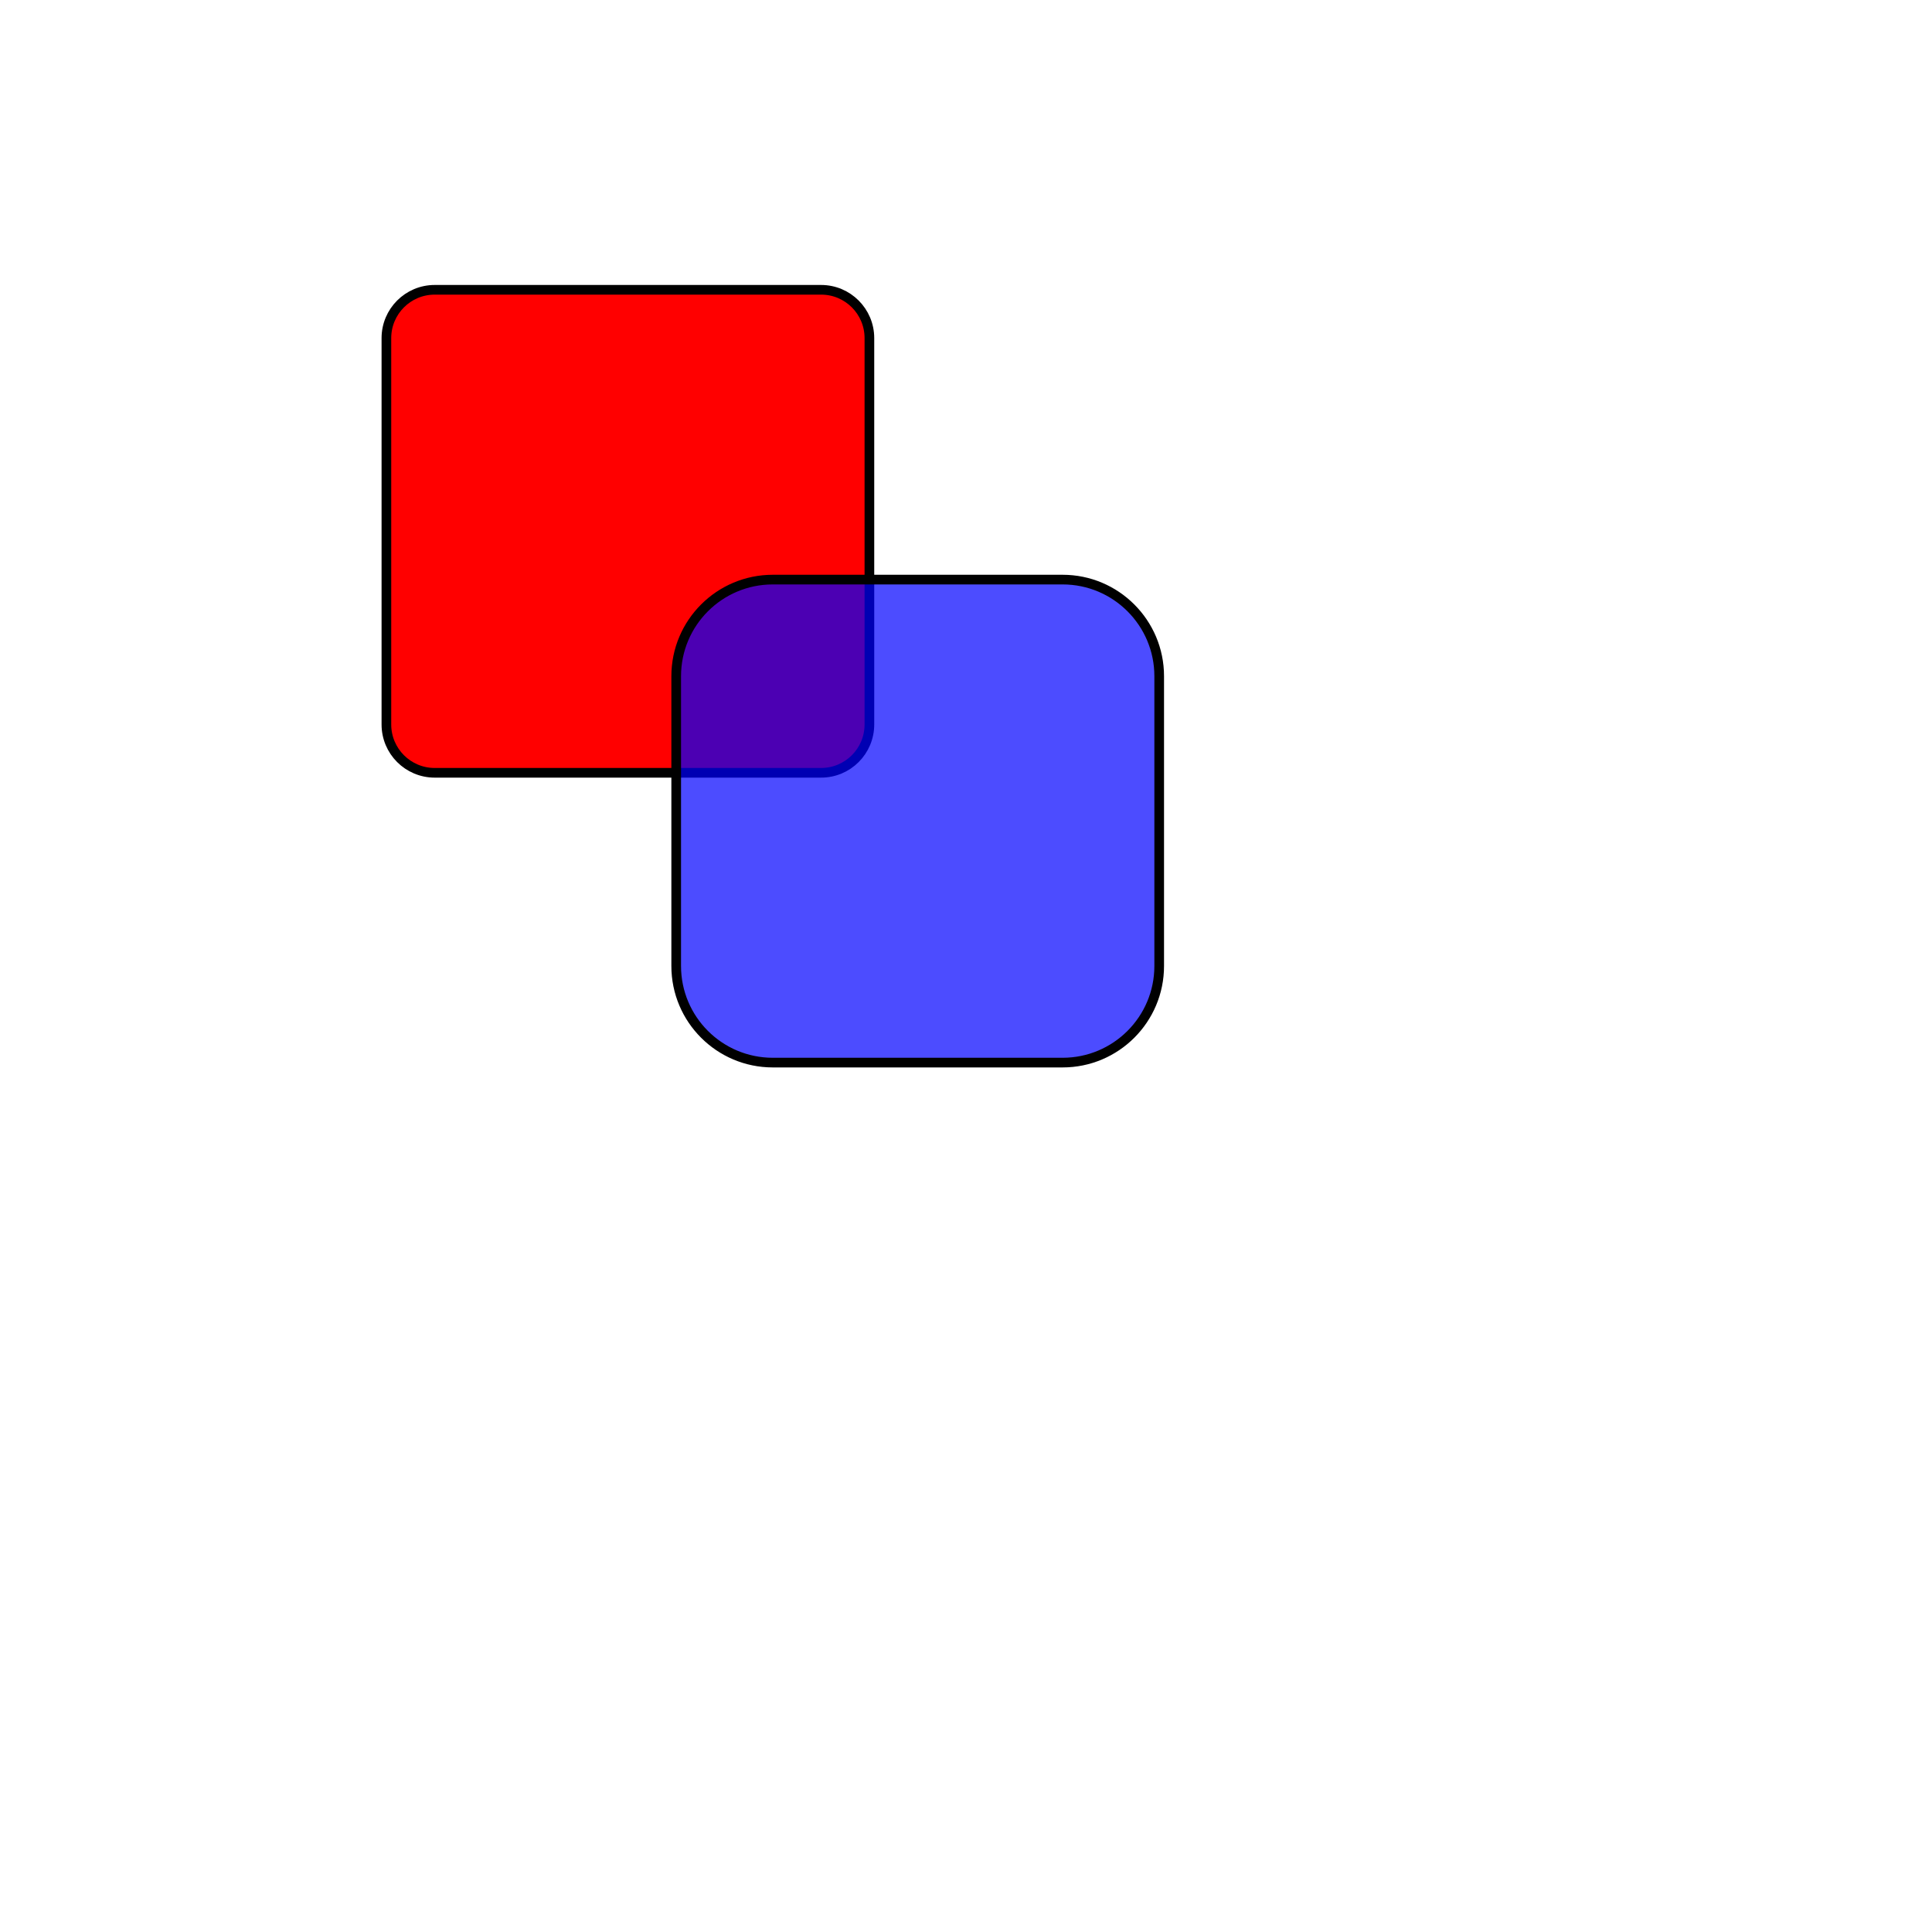
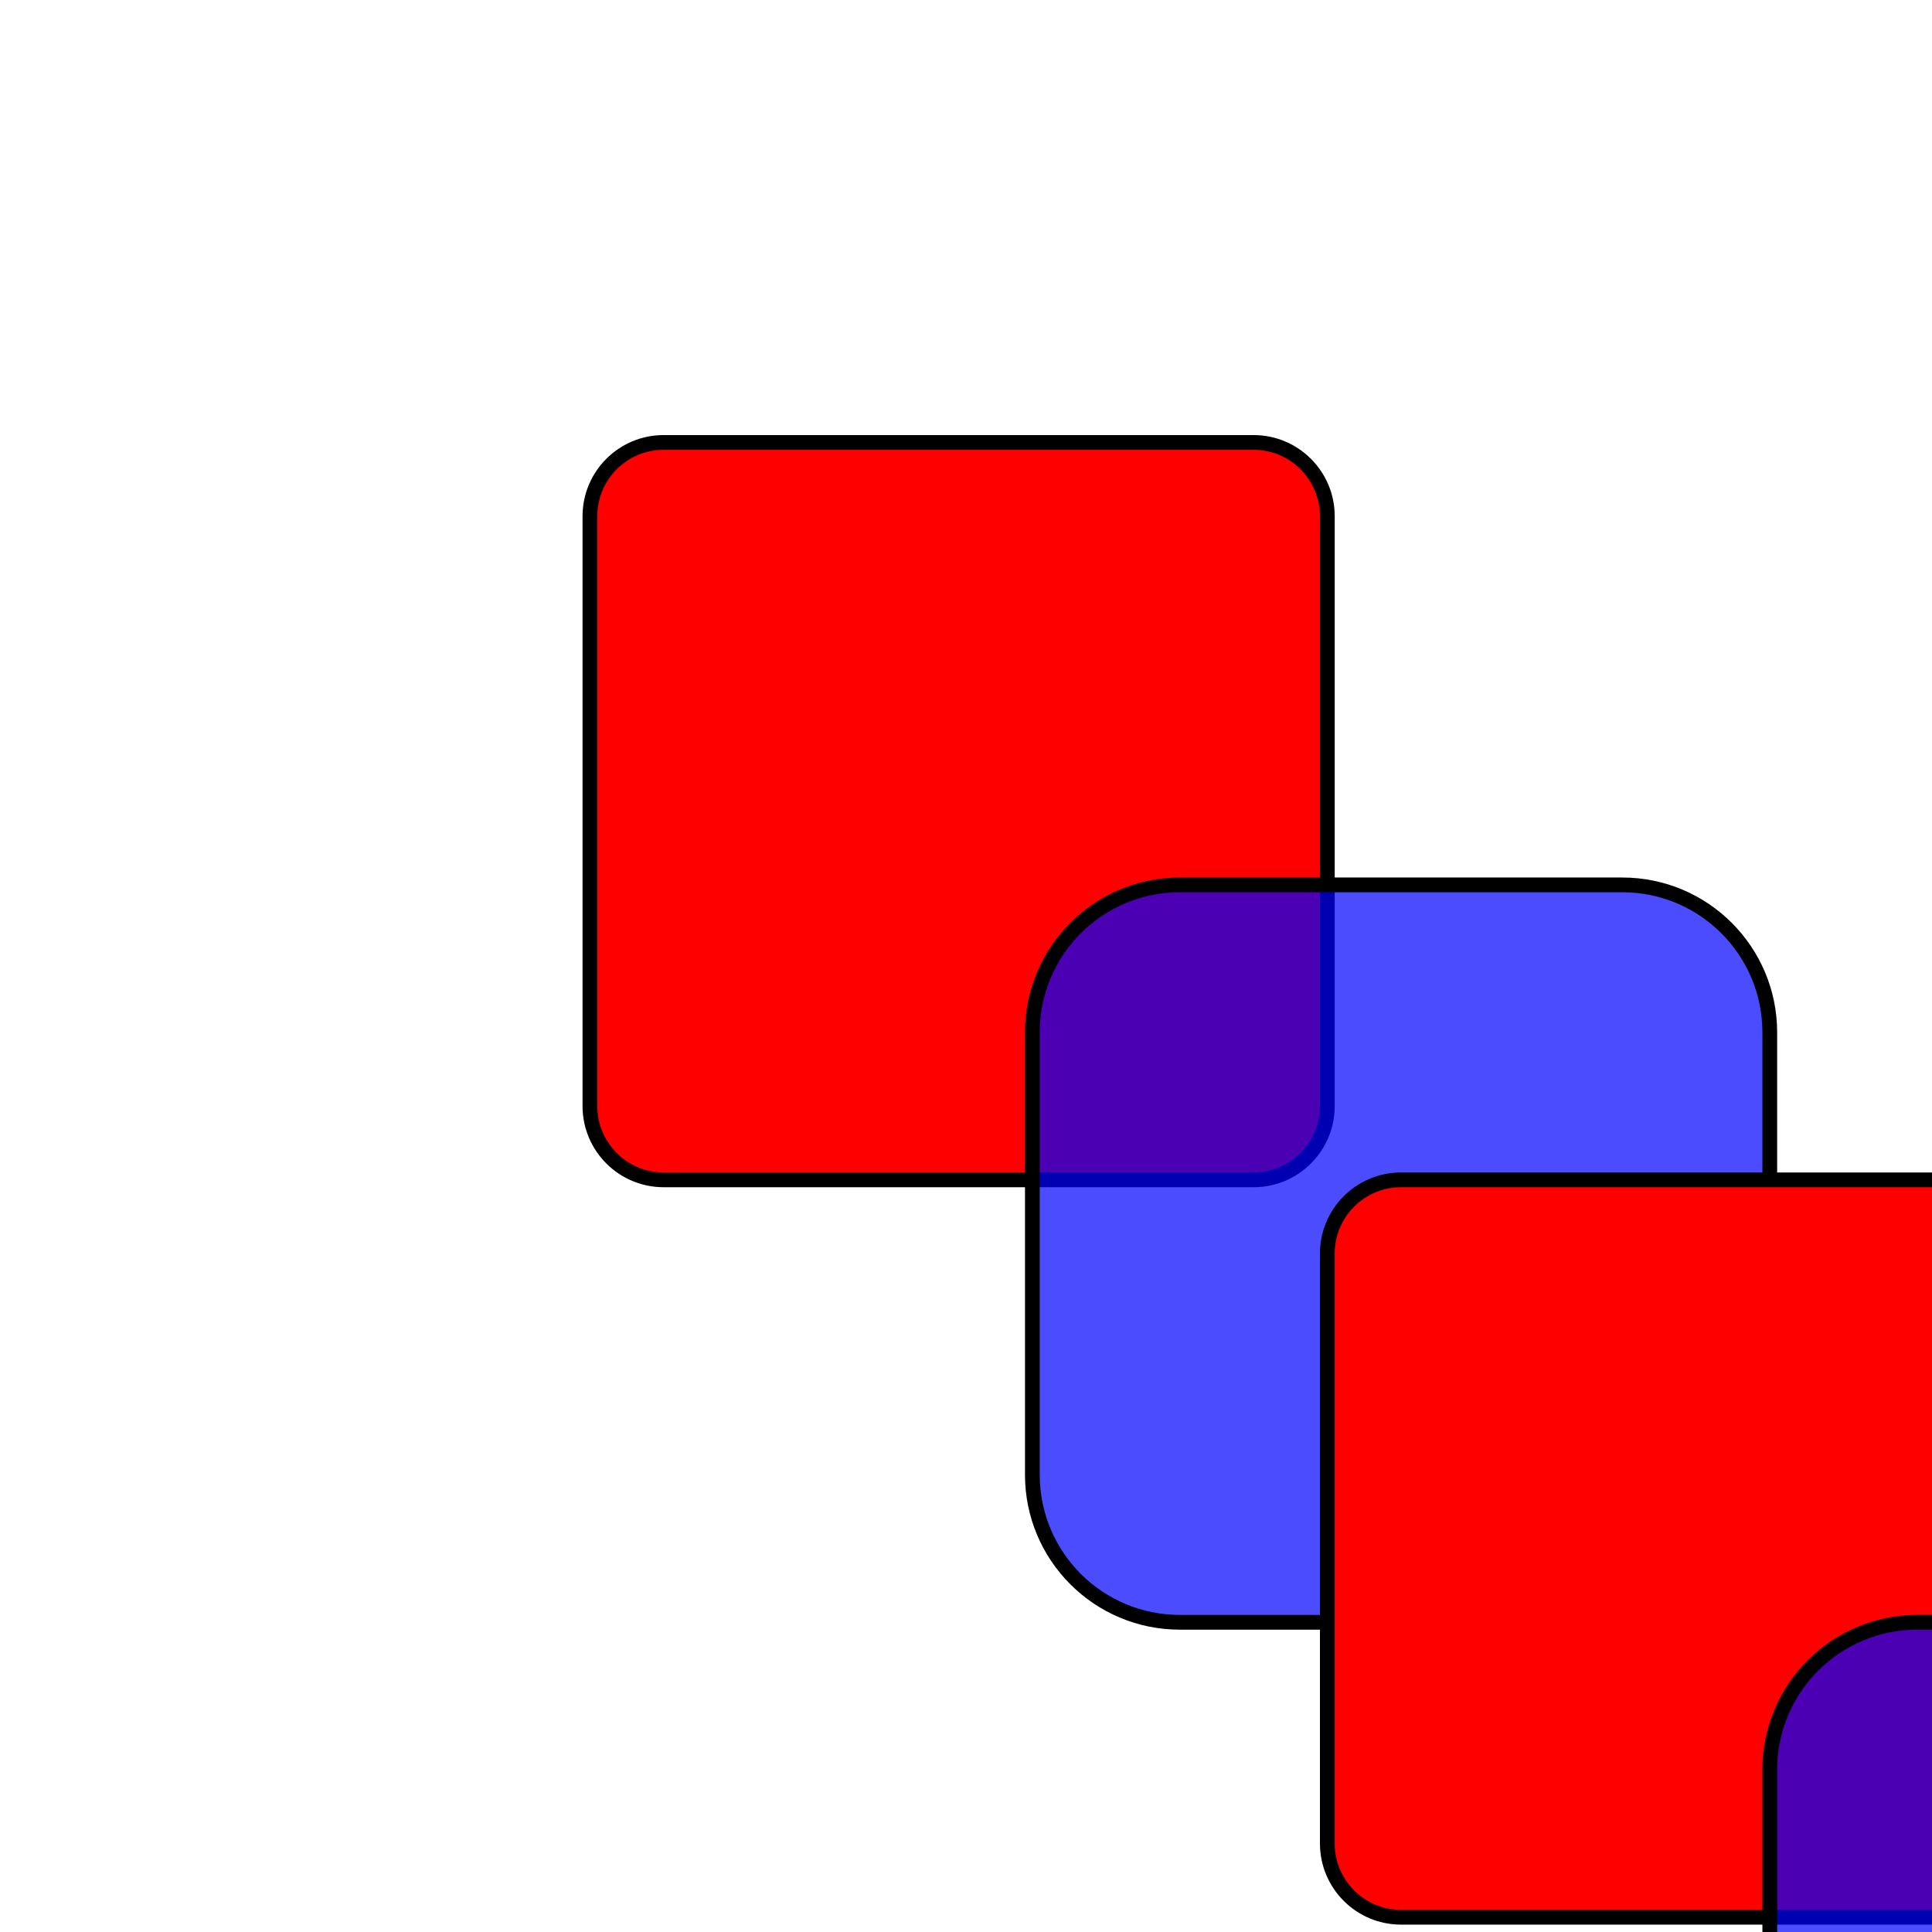
- <svg xmlns="http://www.w3.org/2000/svg" width="400" height="400">
-   <rect x="80" y="60" width="100" height="100" rx="10" style="fill:#ff0000; stroke:#000000; stroke-width:2px;" />
-   <rect x="140" y="120" width="100" height="100" rx="20" style="fill:#0000ff; stroke:#000000; stroke-width:2px;       fill-opacity:0.7;" />
+ <svg xmlns="http://www.w3.org/2000/svg">
+   <svg width="400" height="400">
+     <rect x="80" y="60" width="100" height="100" rx="10" style="fill:#ff0000; stroke:#000000; stroke-width:2px;" />
+     <rect x="140" y="120" width="100" height="100" rx="20" style="fill:#0000ff; stroke:#000000; stroke-width:2px;       fill-opacity:0.7;" />
+   </svg>
+   <svg width="400" height="400" x="100" y="100">
+     <rect x="80" y="60" width="100" height="100" rx="10" style="fill:#ff0000; stroke:#000000; stroke-width:2px;" />
+     <rect x="140" y="120" width="100" height="100" rx="20" style="fill:#0000ff; stroke:#000000; stroke-width:2px;       fill-opacity:0.7;" />
+   </svg>
</svg>
